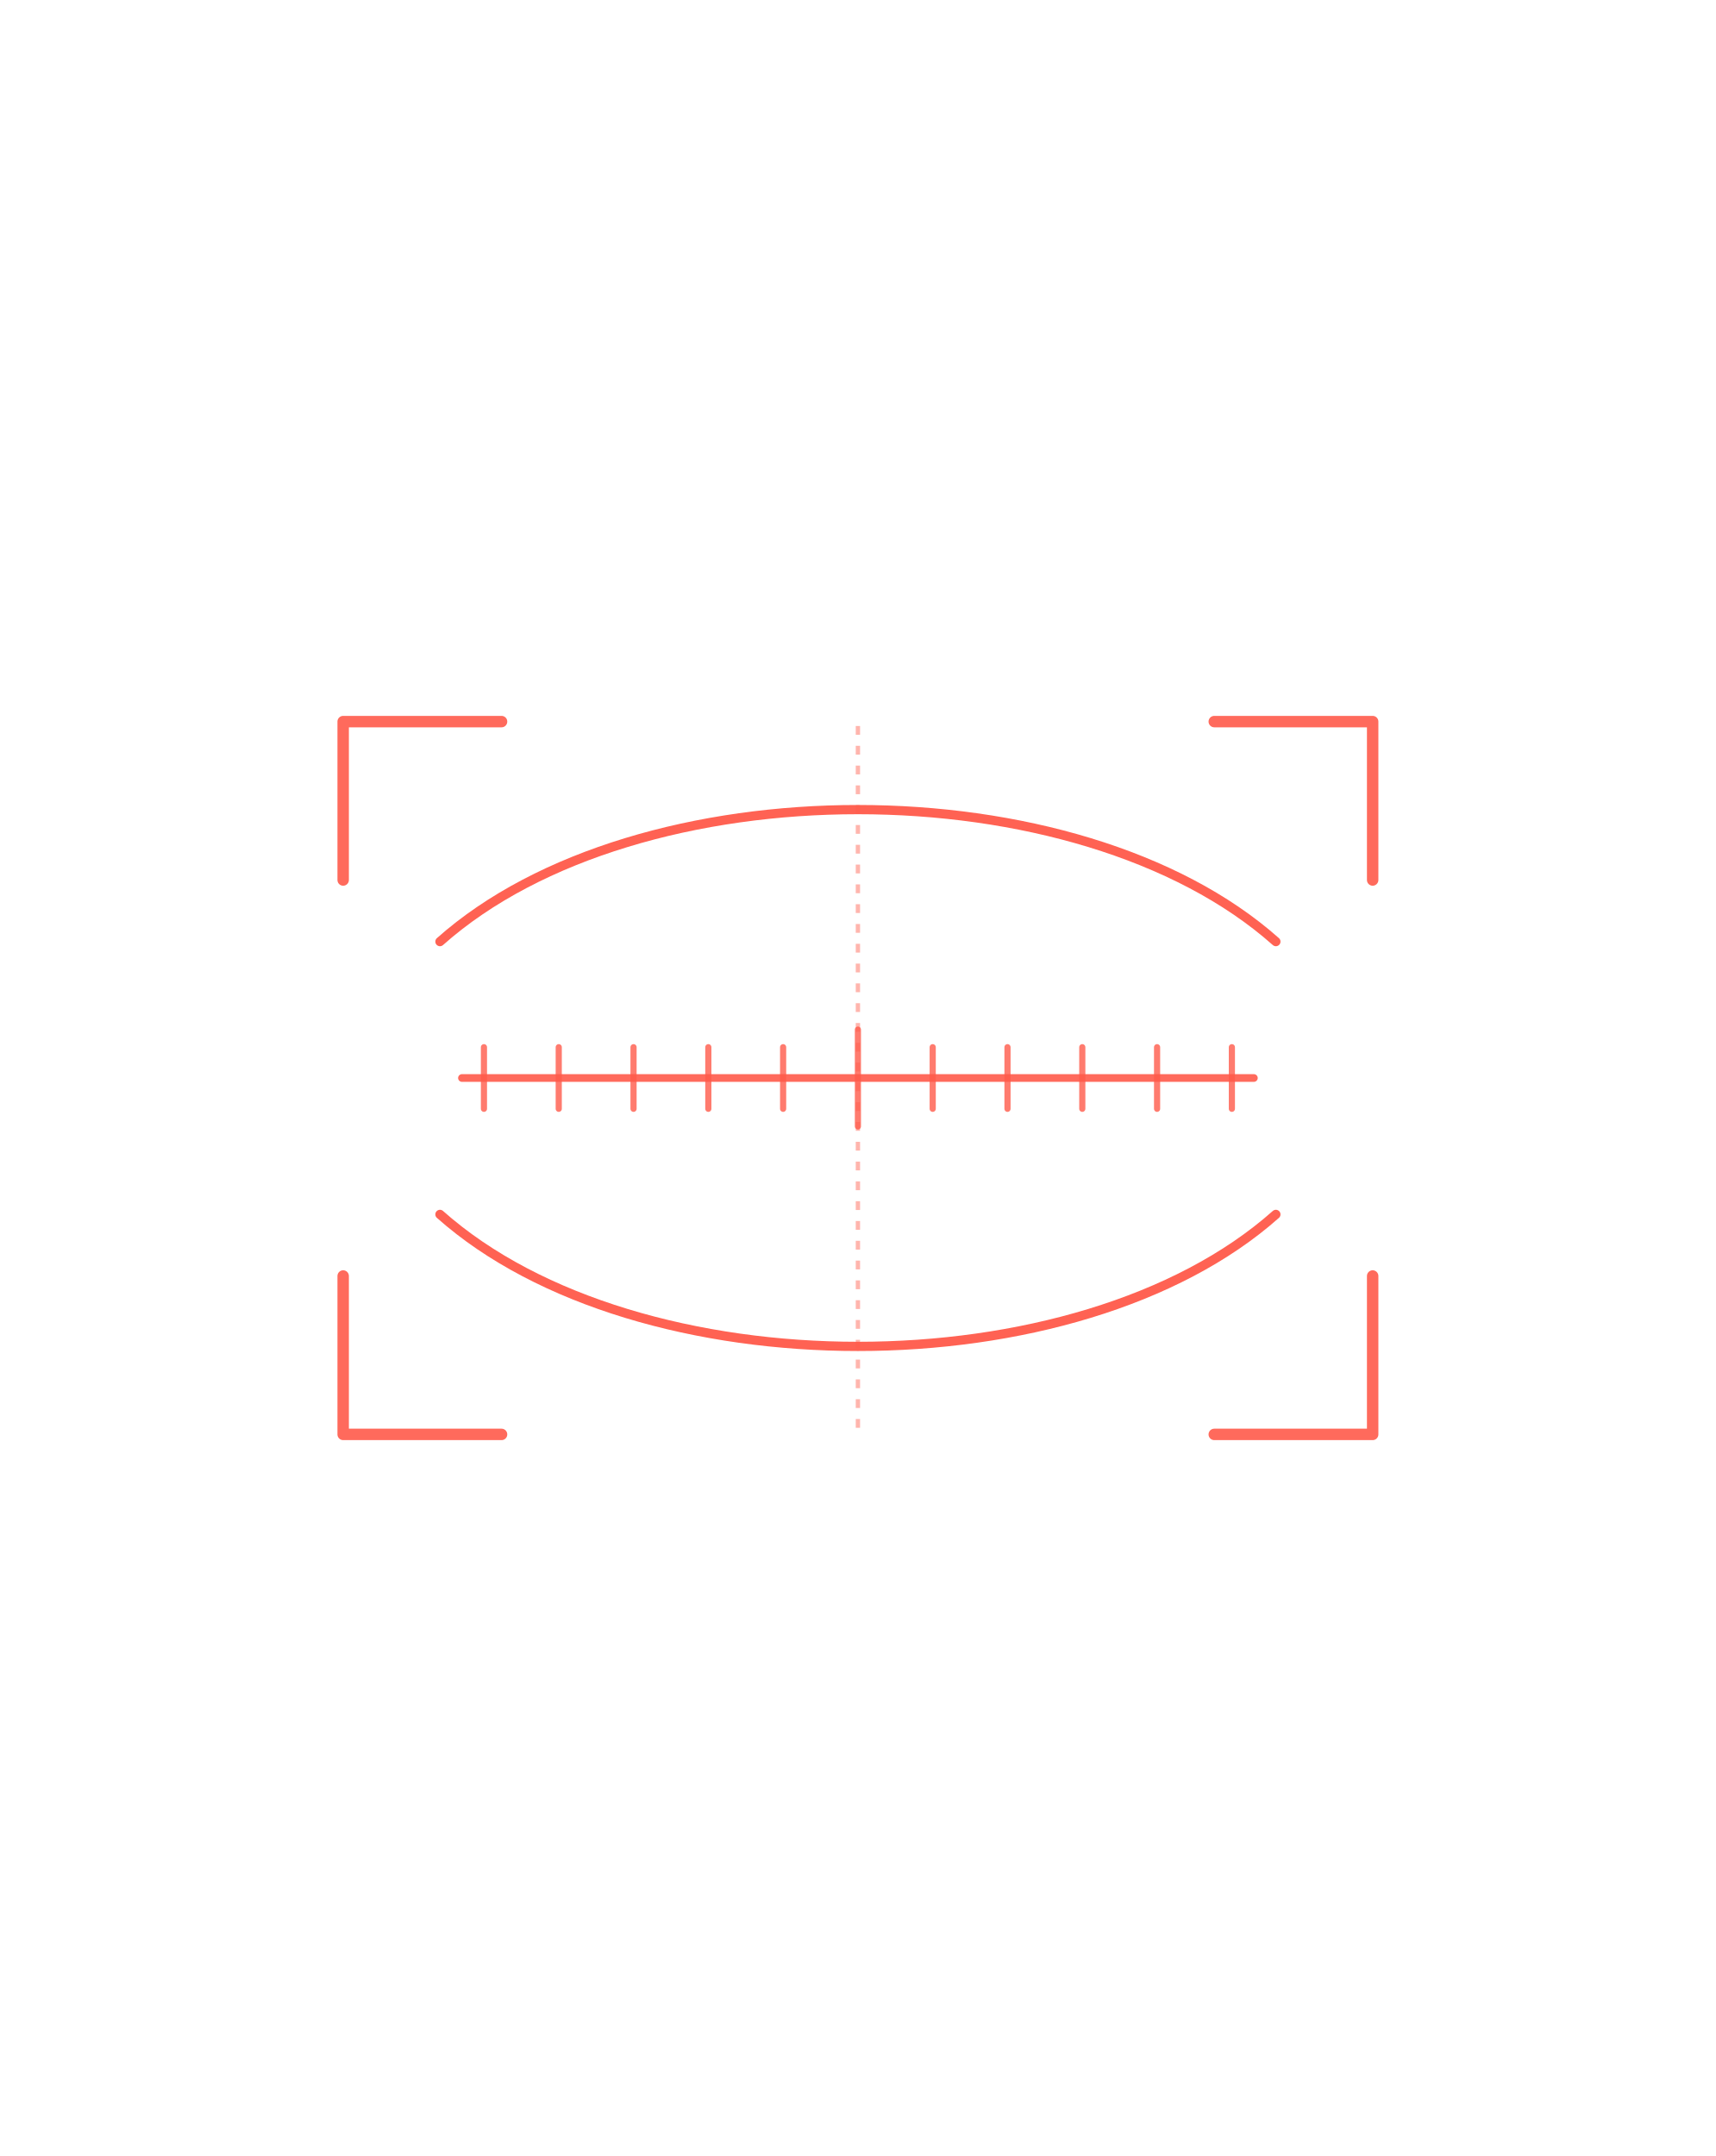
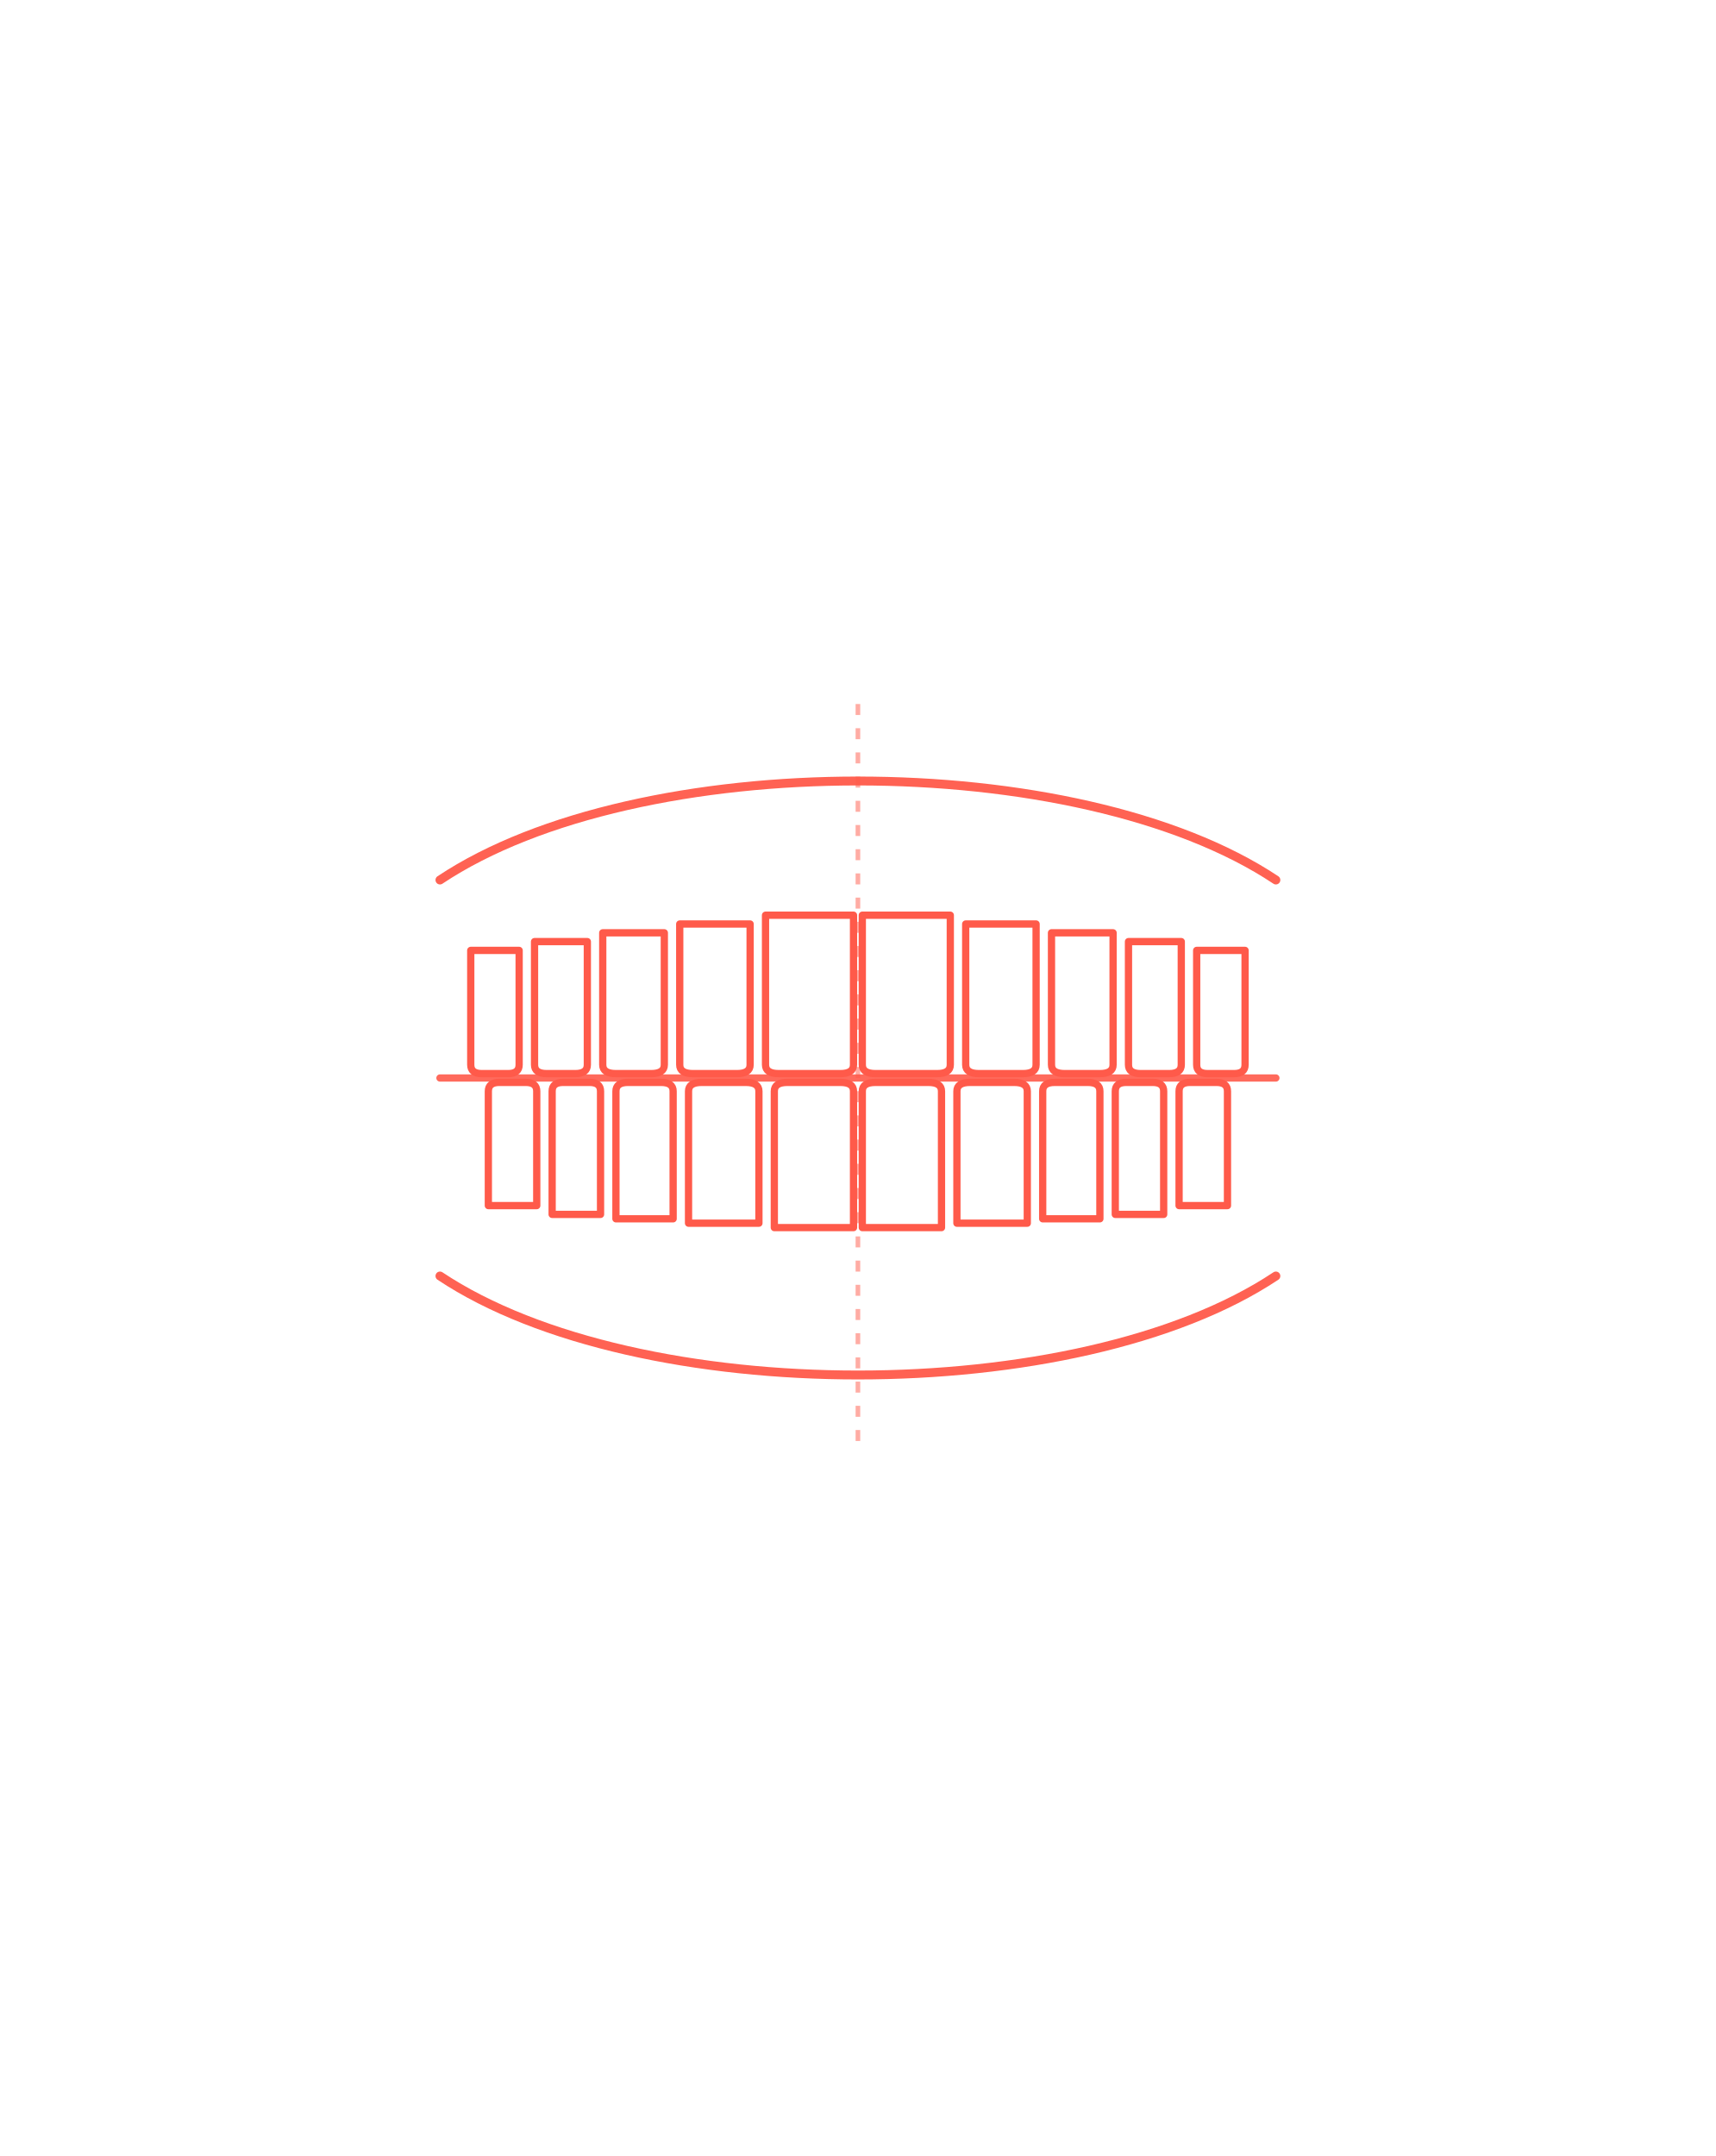
<svg xmlns="http://www.w3.org/2000/svg" width="780" height="980" viewBox="0 0 780 980" fill="none">
-   <g stroke="#ff5a4a" stroke-width="5.2" stroke-linecap="round" stroke-linejoin="round" fill="none" opacity="0.9">
-     <path d="M156 400 V328 H228" />
-     <path d="M624 400 V328 H552" />
-     <path d="M156 580 V652 H228" />
-     <path d="M624 580 V652 H552" />
-   </g>
-   <path d="M200 428 C290 348, 490 348, 580 428" stroke="#ff5a4a" stroke-width="4.2" stroke-linecap="round" fill="none" opacity="0.95" />
-   <path d="M200 552 C290 632, 490 632, 580 552" stroke="#ff5a4a" stroke-width="4.2" stroke-linecap="round" fill="none" opacity="0.95" />
-   <line x1="390" y1="330" x2="390" y2="650" stroke="#ff5a4a" stroke-width="1.96" stroke-dasharray="4 5" opacity="0.45" />
-   <line x1="210" y1="490" x2="570" y2="490" stroke="#ff5a4a" stroke-width="3.5" stroke-linecap="round" opacity="0.9" />
-   <g stroke="#ff5a4a" stroke-width="2.8" stroke-linecap="round" opacity="0.8">
-     <line x1="220" y1="476" x2="220" y2="504" />
-     <line x1="254" y1="476" x2="254" y2="504" />
-     <line x1="288" y1="476" x2="288" y2="504" />
-     <line x1="322" y1="476" x2="322" y2="504" />
-     <line x1="356" y1="476" x2="356" y2="504" />
-     <line x1="390" y1="468" x2="390" y2="512" />
-     <line x1="424" y1="476" x2="424" y2="504" />
-     <line x1="458" y1="476" x2="458" y2="504" />
-     <line x1="492" y1="476" x2="492" y2="504" />
-     <line x1="526" y1="476" x2="526" y2="504" />
-     <line x1="560" y1="476" x2="560" y2="504" />
-   </g>
+   <path d="M200 400 C290 340, 490 340, 580 400" stroke="#ff5a4a" stroke-width="4.05" stroke-linecap="round" fill="none" opacity="0.95" />
+   <path d="M200 580 C290 640, 490 640, 580 580" stroke="#ff5a4a" stroke-width="4.05" stroke-linecap="round" fill="none" opacity="0.95" />
+   <line x1="390" y1="320" x2="390" y2="660" stroke="#ff5a4a" stroke-width="2.10" stroke-dasharray="5 6" opacity="0.50" />
+   <line x1="200" y1="490" x2="580" y2="490" stroke="#ff5a4a" stroke-width="3.30" stroke-linecap="round" opacity="0.90" />
+   <path d="M214 432 L236 432 L236 484 Q236 488 231 488 L219 488 Q214 488 214 484 Z" fill="none" stroke="#ff5a4a" stroke-width="3.30" stroke-linejoin="round" />
+   <path d="M243 428 L267 428 L267 484 Q267 488 261.5 488 L248.5 488 Q243 488 243 484 Z" fill="none" stroke="#ff5a4a" stroke-width="3.30" stroke-linejoin="round" />
+   <path d="M274 424 L302 424 L302 484 Q302 488 296 488 L280 488 Q274 488 274 484 Z" fill="none" stroke="#ff5a4a" stroke-width="3.30" stroke-linejoin="round" />
+   <path d="M309 420 L341 420 L341 484 Q341 488 335 488 L315 488 Q309 488 309 484 Z" fill="none" stroke="#ff5a4a" stroke-width="3.30" stroke-linejoin="round" />
+   <path d="M348 416 L388 416 L388 484 Q388 488 382 488 L354 488 Q348 488 348 484 Z" fill="none" stroke="#ff5a4a" stroke-width="3.30" stroke-linejoin="round" />
+   <path d="M392 416 L432 416 L432 484 Q432 488 426 488 L398 488 Q392 488 392 484 Z" fill="none" stroke="#ff5a4a" stroke-width="3.30" stroke-linejoin="round" />
+   <path d="M439 420 L471 420 L471 484 Q471 488 465 488 L445 488 Q439 488 439 484 Z" fill="none" stroke="#ff5a4a" stroke-width="3.30" stroke-linejoin="round" />
+   <path d="M478 424 L506 424 L506 484 Q506 488 500 488 L484 488 Q478 488 478 484 Z" fill="none" stroke="#ff5a4a" stroke-width="3.30" stroke-linejoin="round" />
+   <path d="M513 428 L537 428 L537 484 Q537 488 531.5 488 L518.5 488 Q513 488 513 484 Z" fill="none" stroke="#ff5a4a" stroke-width="3.30" stroke-linejoin="round" />
+   <path d="M544 432 L566 432 L566 484 Q566 488 561 488 L549 488 Q544 488 544 484 Z" fill="none" stroke="#ff5a4a" stroke-width="3.30" stroke-linejoin="round" />
+   <path d="M222 548 L244 548 L244 496 Q244 492 239 492 L227 492 Q222 492 222 496 Z" fill="none" stroke="#ff5a4a" stroke-width="3.30" stroke-linejoin="round" />
+   <path d="M251 552 L273 552 L273 496 Q273 492 268 492 L256 492 Q251 492 251 496 Z" fill="none" stroke="#ff5a4a" stroke-width="3.30" stroke-linejoin="round" />
+   <path d="M280 554 L306 554 L306 496 Q306 492 300.5 492 L285.5 492 Q280 492 280 496 Z" fill="none" stroke="#ff5a4a" stroke-width="3.30" stroke-linejoin="round" />
+   <path d="M313 556 L345 556 L345 496 Q345 492 339 492 L319 492 Q313 492 313 496 Z" fill="none" stroke="#ff5a4a" stroke-width="3.30" stroke-linejoin="round" />
+   <path d="M352 558 L388 558 L388 496 Q388 492 382 492 L358 492 Q352 492 352 496 Z" fill="none" stroke="#ff5a4a" stroke-width="3.30" stroke-linejoin="round" />
+   <path d="M392 558 L428 558 L428 496 Q428 492 422 492 L398 492 Q392 492 392 496 Z" fill="none" stroke="#ff5a4a" stroke-width="3.30" stroke-linejoin="round" />
+   <path d="M435 556 L467 556 L467 496 Q467 492 461 492 L441 492 Q435 492 435 496 Z" fill="none" stroke="#ff5a4a" stroke-width="3.30" stroke-linejoin="round" />
+   <path d="M474 554 L500 554 L500 496 Q500 492 494.5 492 L479.5 492 Q474 492 474 496 Z" fill="none" stroke="#ff5a4a" stroke-width="3.30" stroke-linejoin="round" />
+   <path d="M507 552 L529 552 L529 496 Q529 492 524 492 L512 492 Q507 492 507 496 Z" fill="none" stroke="#ff5a4a" stroke-width="3.30" stroke-linejoin="round" />
+   <path d="M536 548 L558 548 L558 496 Q558 492 553 492 L541 492 Q536 492 536 496 Z" fill="none" stroke="#ff5a4a" stroke-width="3.30" stroke-linejoin="round" />
</svg>
